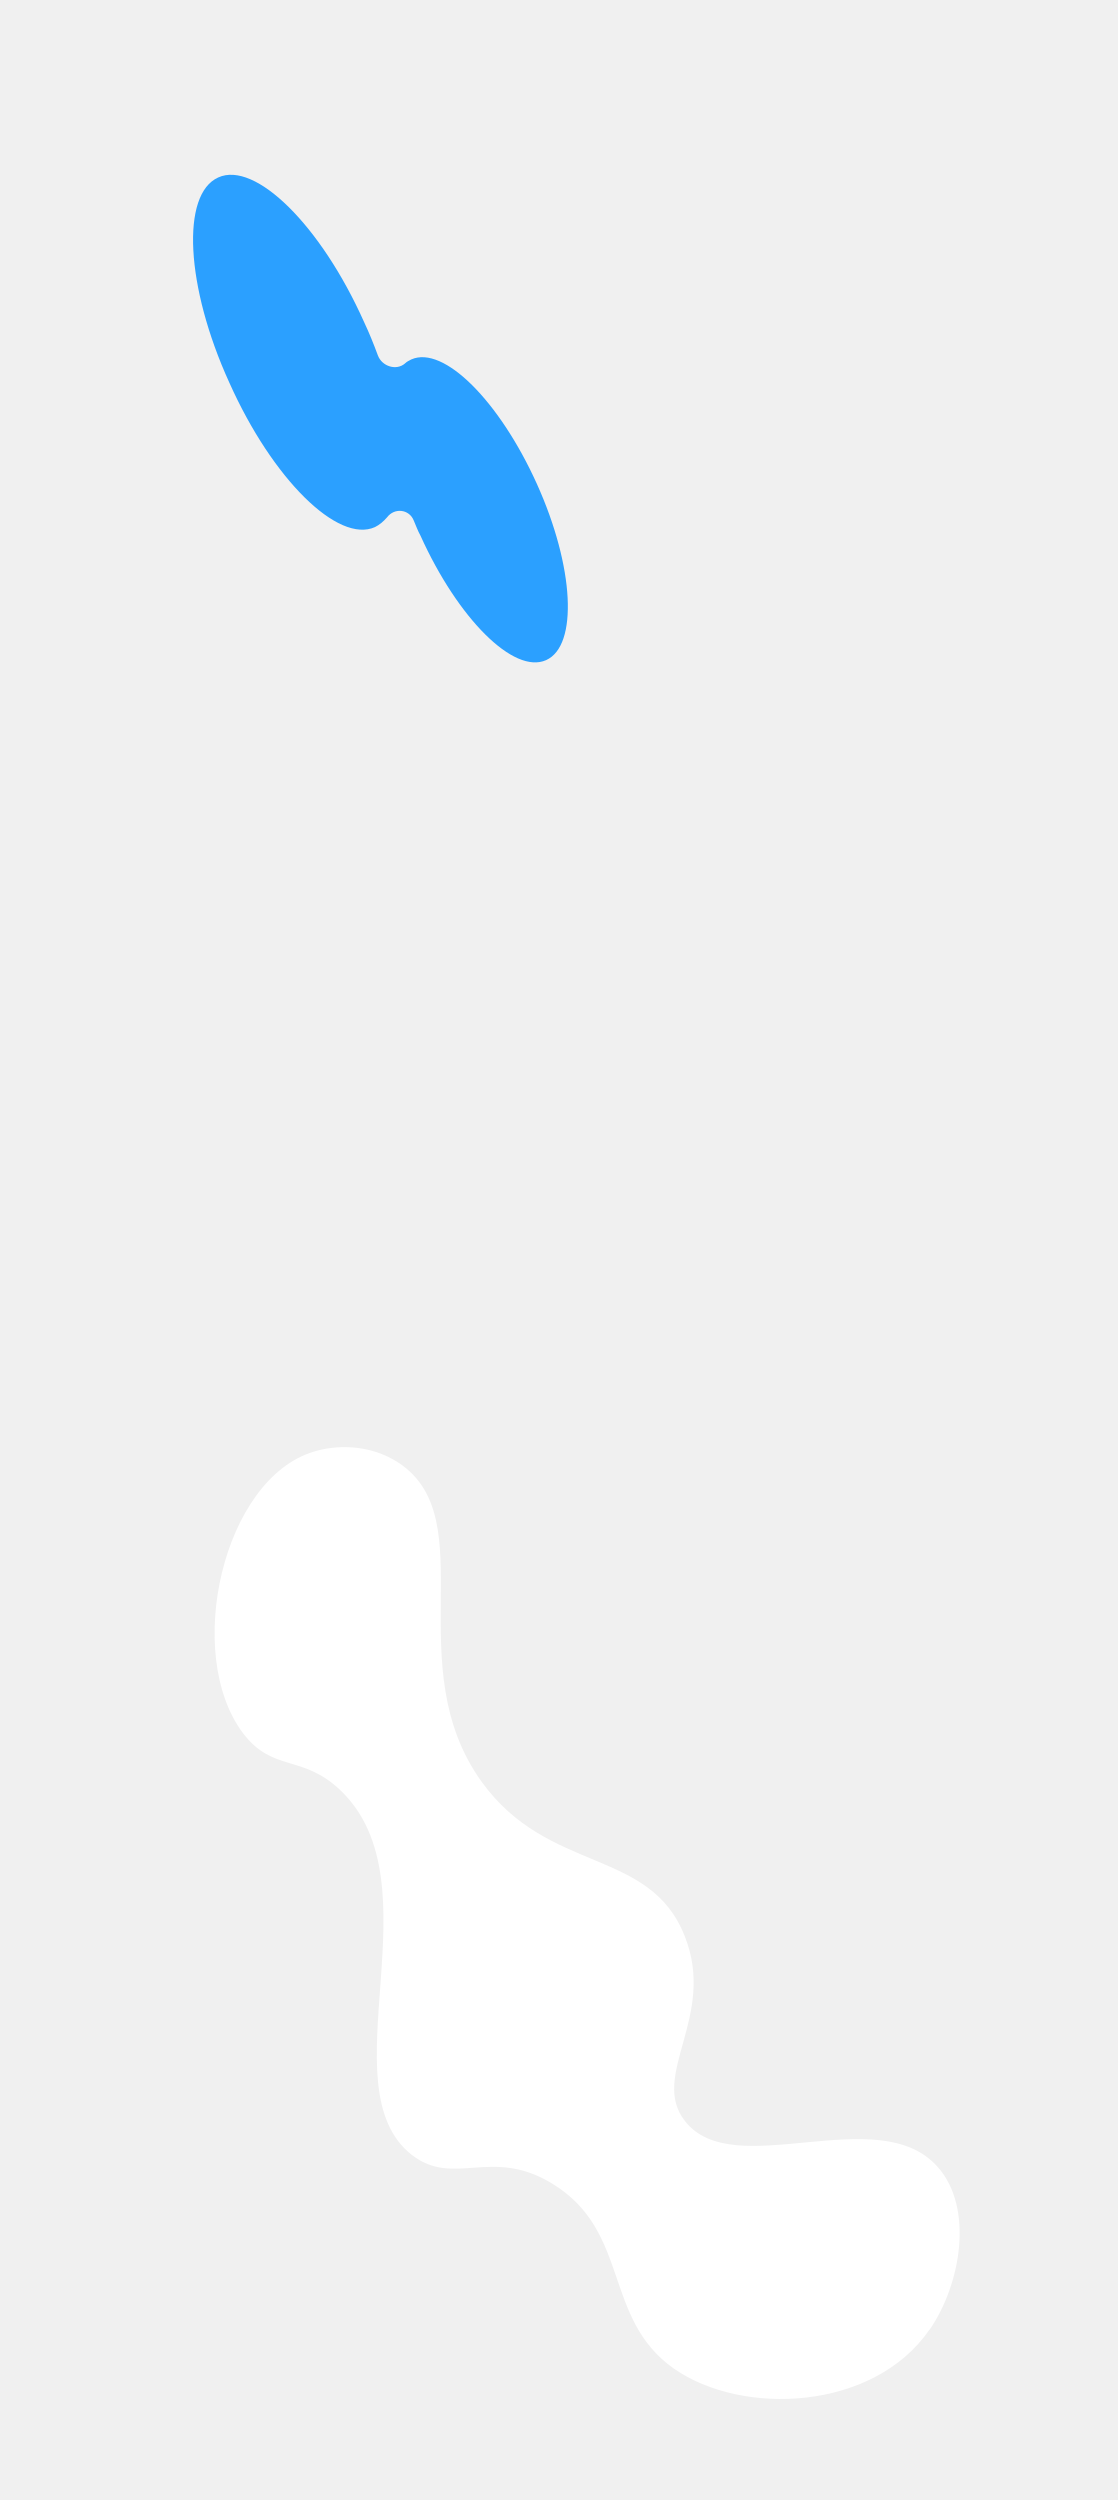
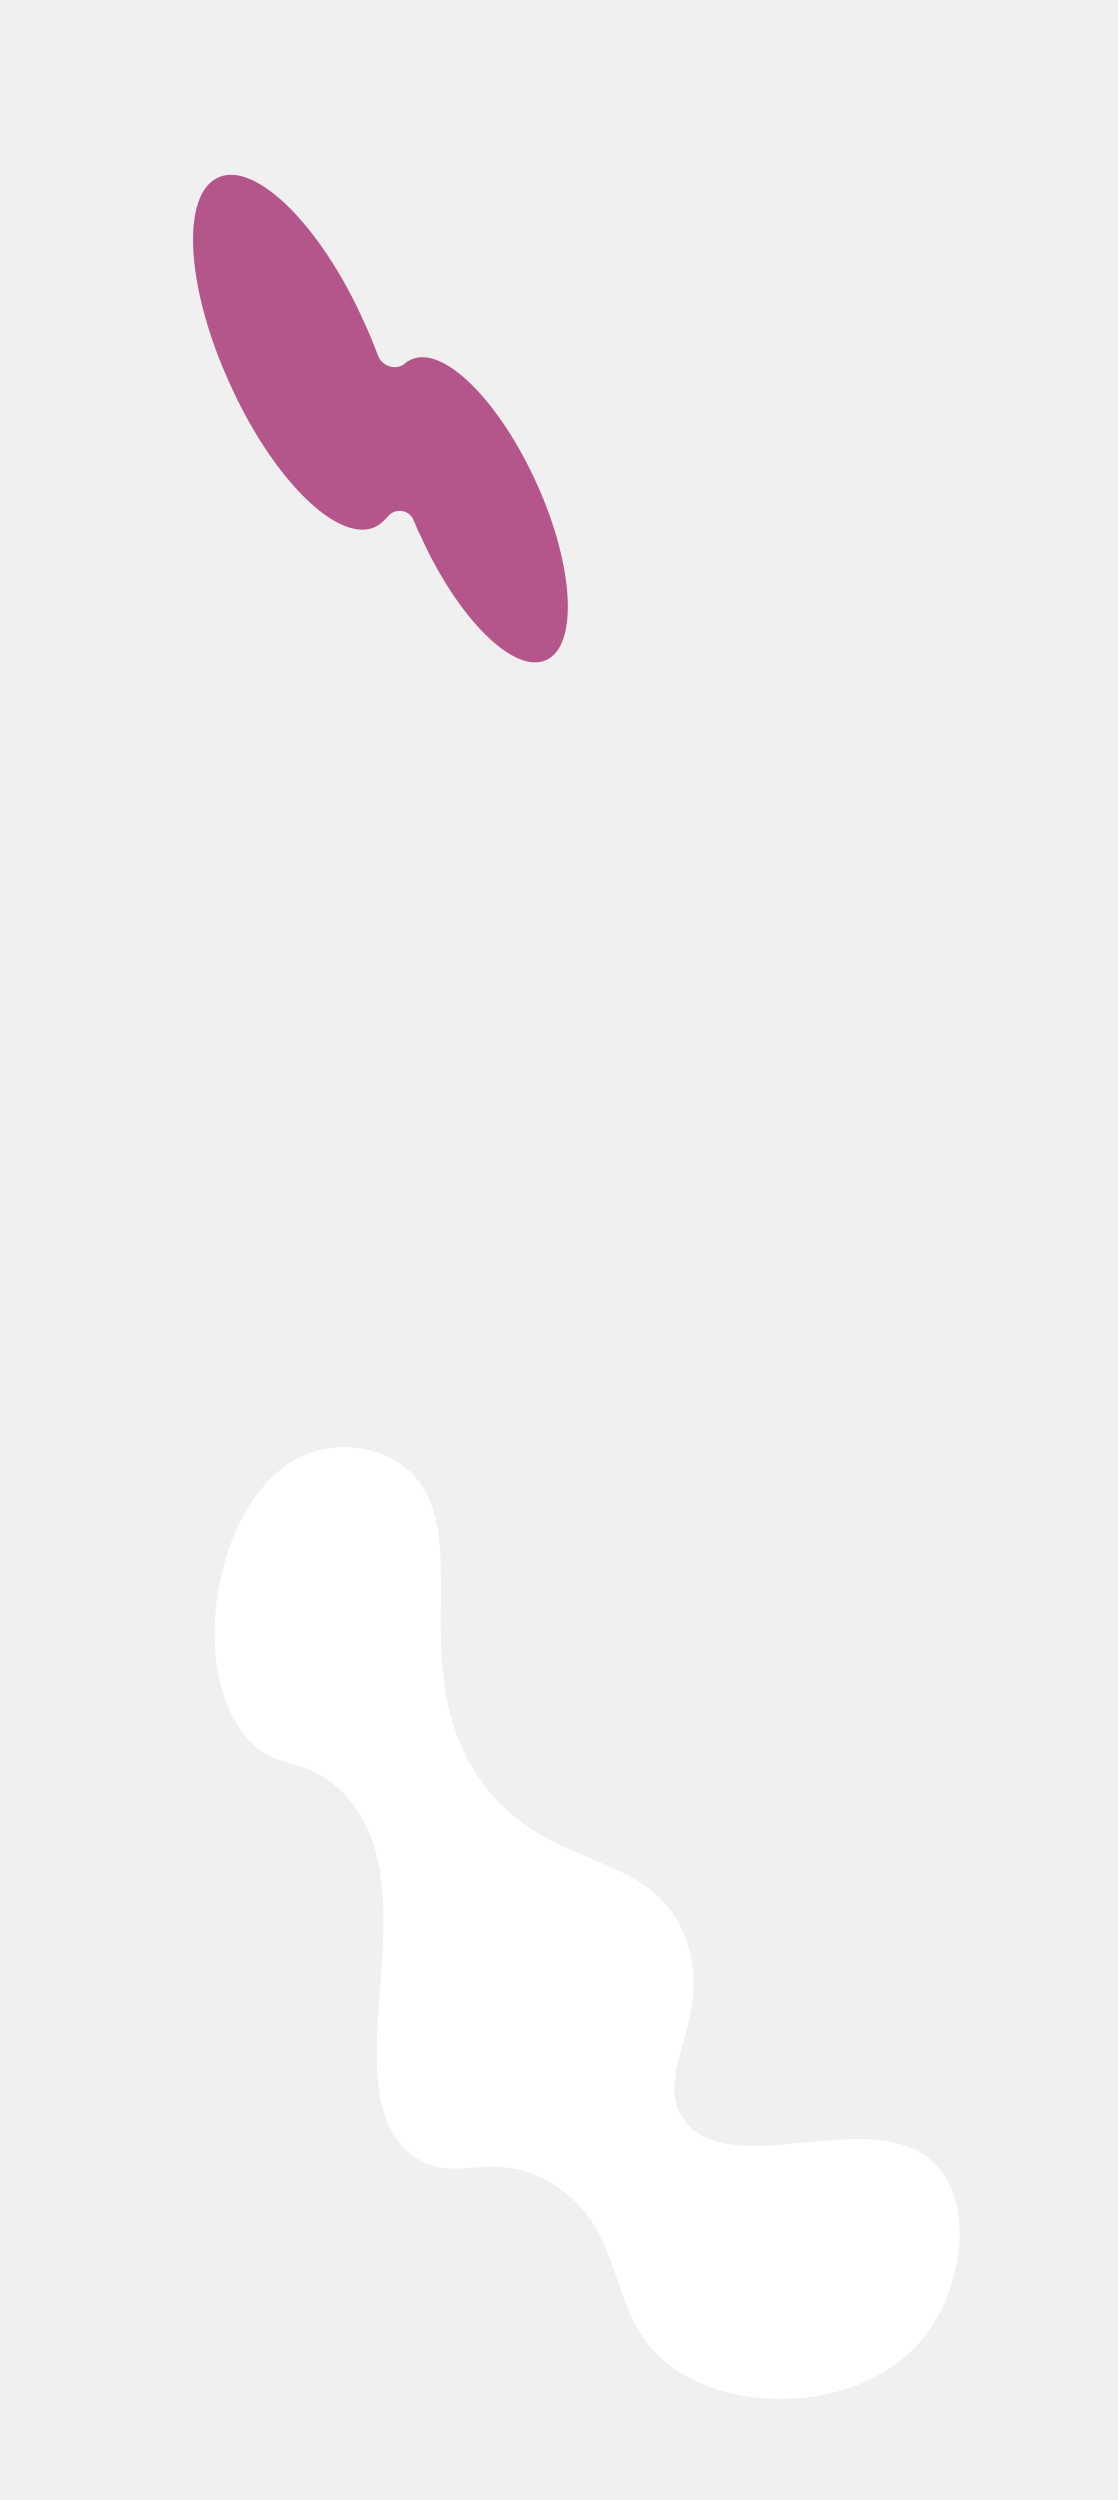
<svg xmlns="http://www.w3.org/2000/svg" id="Layer_1" data-name="Layer 1" version="1.1" viewBox="0 0 194 434">
  <defs>
    <style>
      .cls-1 {
-         fill: #2ba0ff;
+         fill: #b5568b;
      }

      .cls-1, .cls-2 {
        stroke-width: 0px;
      }

      .cls-2 {
        fill: #fff;
      }
    </style>
  </defs>
  <path class="cls-2" d="M161.4,404.4c5.4-7.8,7.7-21.1,1.4-28.2-10.3-11.7-35.5,2.9-43.9-8-6.2-7.9,5.5-18.1,0-32-6-15.5-23.7-10.8-35.3-26.9-14.5-20.2.4-45.4-14.3-55.3-5.3-3.5-11.3-3.1-14.8-2-15.8,4.7-22.7,35.1-12.3,48.9,5.2,6.8,10.2,3.6,16.8,9.8,17.2,16.2-2.5,51.7,12.5,63.4,7.4,5.7,13.8-1.5,24.4,5,13.6,8.3,8.7,23.4,21.1,32.1,11.9,8.3,34.6,7.3,44.3-6.7Z" />
  <path class="cls-1" d="M93.2,84c-6.5-14.4-16.2-24.1-21.8-21.6-.4.2-.8.4-1.1.7-1.5,1.3-4,.5-4.7-1.4-.7-1.9-1.5-3.9-2.4-5.8-7.5-16.8-18.9-28-25.3-25.1-6.5,2.9-5.7,18.9,1.9,35.6,7.5,16.8,18.9,28,25.3,25.1.8-.4,1.5-1,2.1-1.7,1.3-1.7,3.8-1.4,4.6.5.4.9.7,1.8,1.2,2.7,6.5,14.4,16.2,24.1,21.8,21.6,5.6-2.5,4.9-16.2-1.6-30.6Z" />
</svg>
